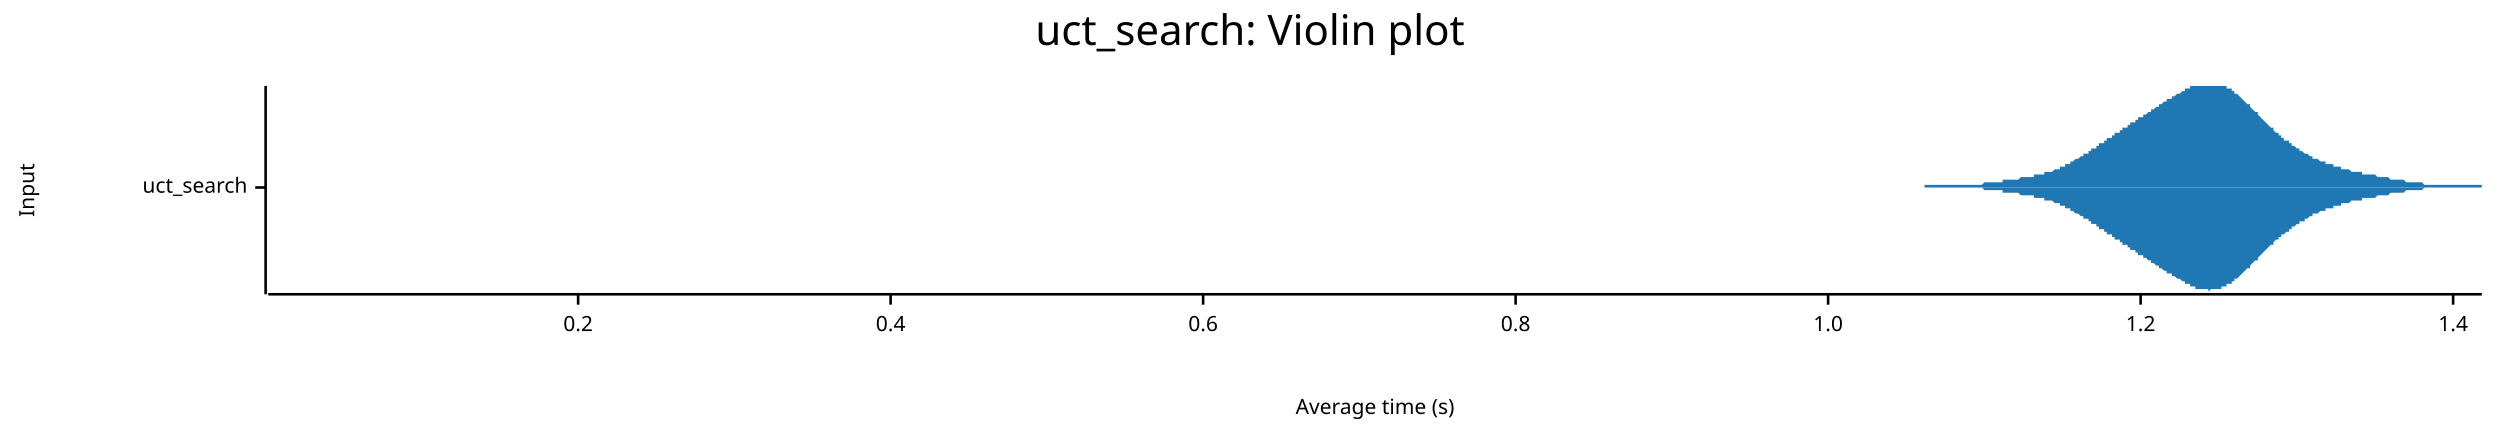
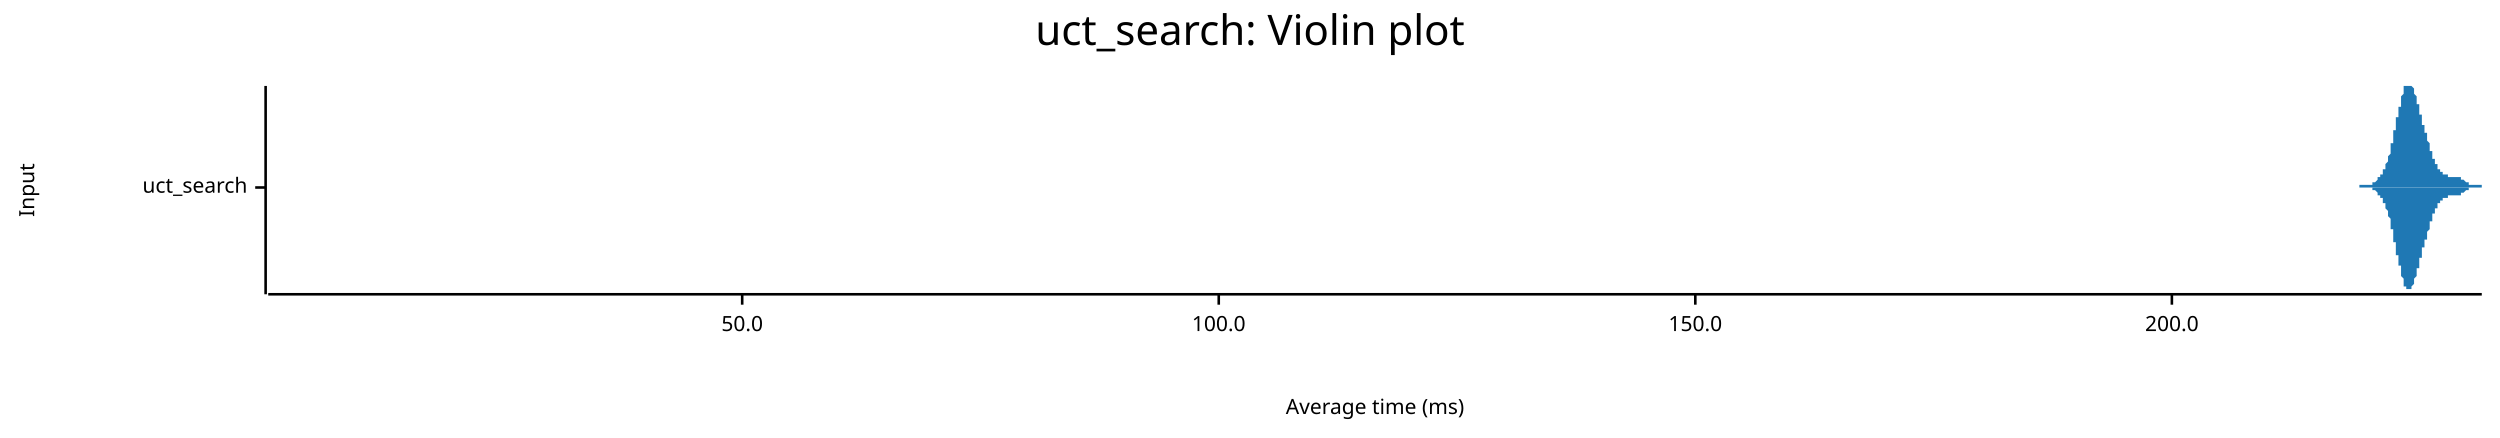
<svg xmlns="http://www.w3.org/2000/svg" width="960" height="168" viewBox="0 0 960 168">
  <text x="480" y="5" dy="0.76em" text-anchor="middle" font-family="sans-serif" font-size="16.129" opacity="1" fill="#000000">
uct_search: Violin plot
</text>
  <text x="7" y="73" dy="0.76em" text-anchor="middle" font-family="sans-serif" font-size="8.065" opacity="1" fill="#000000" transform="rotate(270, 7, 73)">
Input
</text>
  <text x="528" y="161" dy="-0.5ex" text-anchor="middle" font-family="sans-serif" font-size="8.065" opacity="1" fill="#000000">
- Average time (s)
+ Average time (ms)
</text>
  <polyline fill="none" opacity="1" stroke="#000000" stroke-width="1" points="102,33 102,113 " />
  <text x="95" y="72" dy="0.5ex" text-anchor="end" font-family="sans-serif" font-size="8.065" opacity="1" fill="#000000">
uct_search
</text>
  <polyline fill="none" opacity="1" stroke="#000000" stroke-width="1" points="98,72 102,72 " />
  <polyline fill="none" opacity="1" stroke="#000000" stroke-width="1" points="103,113 953,113 " />
-   <text x="222" y="121" dy="0.76em" text-anchor="middle" font-family="sans-serif" font-size="8.065" opacity="1" fill="#000000">
- 0.2
+   <text x="285" y="121" dy="0.76em" text-anchor="middle" font-family="sans-serif" font-size="8.065" opacity="1" fill="#000000">
+ 50.0
</text>
-   <polyline fill="none" opacity="1" stroke="#000000" stroke-width="1" points="222,113 222,117 " />
-   <text x="342" y="121" dy="0.76em" text-anchor="middle" font-family="sans-serif" font-size="8.065" opacity="1" fill="#000000">
- 0.4
+   <polyline fill="none" opacity="1" stroke="#000000" stroke-width="1" points="285,113 285,117 " />
+   <text x="468" y="121" dy="0.76em" text-anchor="middle" font-family="sans-serif" font-size="8.065" opacity="1" fill="#000000">
+ 100.0
</text>
-   <polyline fill="none" opacity="1" stroke="#000000" stroke-width="1" points="342,113 342,117 " />
-   <text x="462" y="121" dy="0.76em" text-anchor="middle" font-family="sans-serif" font-size="8.065" opacity="1" fill="#000000">
- 0.6
+   <polyline fill="none" opacity="1" stroke="#000000" stroke-width="1" points="468,113 468,117 " />
+   <text x="651" y="121" dy="0.76em" text-anchor="middle" font-family="sans-serif" font-size="8.065" opacity="1" fill="#000000">
+ 150.0
</text>
-   <polyline fill="none" opacity="1" stroke="#000000" stroke-width="1" points="462,113 462,117 " />
-   <text x="582" y="121" dy="0.76em" text-anchor="middle" font-family="sans-serif" font-size="8.065" opacity="1" fill="#000000">
- 0.8
+   <polyline fill="none" opacity="1" stroke="#000000" stroke-width="1" points="651,113 651,117 " />
+   <text x="834" y="121" dy="0.76em" text-anchor="middle" font-family="sans-serif" font-size="8.065" opacity="1" fill="#000000">
+ 200.0
</text>
-   <polyline fill="none" opacity="1" stroke="#000000" stroke-width="1" points="582,113 582,117 " />
-   <text x="702" y="121" dy="0.76em" text-anchor="middle" font-family="sans-serif" font-size="8.065" opacity="1" fill="#000000">
- 1.0
- </text>
-   <polyline fill="none" opacity="1" stroke="#000000" stroke-width="1" points="702,113 702,117 " />
-   <text x="822" y="121" dy="0.76em" text-anchor="middle" font-family="sans-serif" font-size="8.065" opacity="1" fill="#000000">
- 1.2
- </text>
-   <polyline fill="none" opacity="1" stroke="#000000" stroke-width="1" points="822,113 822,117 " />
-   <text x="942" y="121" dy="0.76em" text-anchor="middle" font-family="sans-serif" font-size="8.065" opacity="1" fill="#000000">
- 1.4
- </text>
-   <polyline fill="none" opacity="1" stroke="#000000" stroke-width="1" points="942,113 942,117 " />
-   <polygon opacity="1" fill="#1F78B4" points="739,71 740,71 740,71 740,71 741,71 741,71 742,71 742,71 743,71 743,71 743,71 744,71 744,71 745,71 745,71 746,71 746,71 746,71 747,71 747,71 748,71 748,71 749,71 749,71 749,71 750,71 750,71 751,71 751,71 752,71 752,71 752,71 753,71 753,71 754,71 754,71 755,71 755,71 755,71 756,71 756,71 757,71 757,71 758,71 758,71 758,71 759,71 759,71 760,71 760,71 761,71 761,71 761,71 762,70 762,70 763,70 763,70 764,70 764,70 764,70 765,70 765,70 766,70 766,70 767,70 767,70 767,70 768,70 768,70 769,70 769,69 770,69 770,69 770,69 771,69 771,69 772,69 772,69 773,69 773,69 773,69 774,69 774,69 775,69 775,69 776,68 776,68 776,68 777,68 777,68 778,68 778,68 779,68 779,68 779,68 780,68 780,68 781,68 781,67 782,67 782,67 782,67 783,67 783,67 784,67 784,67 785,67 785,67 785,66 786,66 786,66 787,66 787,66 788,66 788,66 788,66 789,65 789,65 790,65 790,65 790,65 791,65 791,64 792,64 792,64 793,64 793,64 793,63 794,63 794,63 795,63 795,62 796,62 796,62 796,62 797,61 797,61 798,61 798,61 799,60 799,60 799,60 800,60 800,59 801,59 801,59 802,59 802,58 802,58 803,58 803,57 804,57 804,57 805,57 805,56 805,56 806,56 806,55 807,55 807,55 808,55 808,54 808,54 809,54 809,53 810,53 810,53 811,53 811,52 811,52 812,52 812,51 813,51 813,51 814,51 814,50 814,50 815,50 815,49 816,49 816,49 817,49 817,48 817,48 818,48 818,47 819,47 819,47 820,47 820,46 820,46 821,46 821,45 822,45 822,45 823,45 823,44 823,44 824,44 824,44 825,43 825,43 826,43 826,42 826,42 827,42 827,42 828,41 828,41 829,41 829,41 829,40 830,40 830,40 831,39 831,39 832,39 832,39 832,38 833,38 833,38 834,38 834,37 835,37 835,37 835,37 836,36 836,36 837,36 837,36 838,35 838,35 838,35 839,35 839,34 840,34 840,34 841,34 841,33 841,33 842,33 842,33 843,33 843,33 843,33 844,33 844,33 845,33 845,33 846,33 846,33 846,33 847,33 847,33 848,33 848,33 849,33 849,33 849,33 850,33 850,33 851,33 851,33 852,33 852,33 852,33 853,33 853,33 854,33 854,33 855,33 855,33 855,34 856,34 856,34 857,34 857,35 858,35 858,35 858,36 859,36 859,36 860,37 860,37 861,38 861,38 861,38 862,39 862,39 863,40 863,40 864,40 864,41 864,41 865,42 865,42 866,43 866,43 867,43 867,44 867,44 868,45 868,45 869,46 869,46 870,47 870,47 870,47 871,48 871,48 872,49 872,49 873,49 873,50 873,50 874,51 874,51 875,51 875,52 876,52 876,52 876,53 877,53 877,54 878,54 878,54 879,54 879,55 879,55 880,55 880,56 881,56 881,56 882,57 882,57 882,57 883,57 883,58 884,58 884,58 885,59 885,59 885,59 886,59 886,59 887,60 887,60 888,60 888,60 888,61 889,61 889,61 890,61 890,61 891,62 891,62 891,62 892,62 892,62 893,62 893,63 894,63 894,63 894,63 895,63 895,63 896,63 896,64 897,64 897,64 897,64 898,64 898,64 899,64 899,65 899,65 900,65 900,65 901,65 901,65 902,65 902,65 902,65 903,66 903,66 904,66 904,66 905,66 905,66 905,66 906,66 906,66 907,66 907,67 908,67 908,67 908,67 909,67 909,67 910,67 910,67 911,67 911,67 911,67 912,67 912,67 913,68 913,68 914,68 914,68 914,68 915,68 915,68 916,68 916,68 917,68 917,68 917,68 918,69 918,69 919,69 919,69 920,69 920,69 920,69 921,69 921,69 922,69 922,69 923,69 923,69 923,69 924,70 924,70 925,70 925,70 926,70 926,70 926,70 927,70 927,70 928,70 928,70 929,70 929,70 929,70 930,70 930,70 931,71 931,71 932,71 932,71 932,71 933,71 933,71 934,71 934,71 935,71 935,71 935,71 936,71 936,71 937,71 937,71 938,71 938,71 938,71 939,71 939,71 940,71 940,71 941,71 941,71 941,71 942,71 942,71 943,71 943,71 944,71 944,71 944,71 945,71 945,71 946,71 946,71 947,71 947,71 947,71 948,71 948,71 949,71 949,71 950,71 950,71 950,71 951,71 951,71 952,71 952,71 953,71 953,72 739,72 " />
-   <polygon opacity="1" fill="#1F78B4" points="739,72 740,72 740,72 740,72 741,72 741,72 742,72 742,72 743,72 743,72 743,72 744,72 744,72 745,72 745,72 746,72 746,72 746,72 747,72 747,72 748,72 748,72 749,72 749,72 749,72 750,72 750,72 751,72 751,72 752,72 752,72 752,72 753,72 753,72 754,72 754,72 755,72 755,72 755,72 756,72 756,72 757,72 757,72 758,72 758,72 758,72 759,72 759,72 760,72 760,72 761,72 761,72 761,72 762,73 762,73 763,73 763,73 764,73 764,73 764,73 765,73 765,73 766,73 766,73 767,73 767,73 767,73 768,73 768,73 769,73 769,74 770,74 770,74 770,74 771,74 771,74 772,74 772,74 773,74 773,74 773,74 774,74 774,74 775,74 775,74 776,75 776,75 776,75 777,75 777,75 778,75 778,75 779,75 779,75 779,75 780,75 780,75 781,75 781,76 782,76 782,76 782,76 783,76 783,76 784,76 784,76 785,76 785,76 785,77 786,77 786,77 787,77 787,77 788,77 788,77 788,77 789,78 789,78 790,78 790,78 790,78 791,78 791,79 792,79 792,79 793,79 793,79 793,80 794,80 794,80 795,80 795,81 796,81 796,81 796,81 797,82 797,82 798,82 798,82 799,83 799,83 799,83 800,83 800,84 801,84 801,84 802,84 802,85 802,85 803,85 803,86 804,86 804,86 805,86 805,87 805,87 806,87 806,88 807,88 807,88 808,88 808,89 808,89 809,89 809,90 810,90 810,90 811,90 811,91 811,91 812,91 812,92 813,92 813,92 814,92 814,93 814,93 815,93 815,94 816,94 816,94 817,94 817,95 817,95 818,95 818,96 819,96 819,96 820,96 820,97 820,97 821,97 821,98 822,98 822,98 823,98 823,99 823,99 824,99 824,99 825,100 825,100 826,100 826,101 826,101 827,101 827,101 828,102 828,102 829,102 829,102 829,103 830,103 830,103 831,104 831,104 832,104 832,104 832,105 833,105 833,105 834,105 834,106 835,106 835,106 835,106 836,107 836,107 837,107 837,107 838,108 838,108 838,108 839,108 839,109 840,109 840,109 841,109 841,110 841,110 842,110 842,110 843,110 843,110 843,111 844,111 844,111 845,111 845,111 846,111 846,111 846,111 847,111 847,111 848,111 848,112 849,111 849,111 849,111 850,111 850,111 851,111 851,111 852,111 852,111 852,111 853,111 853,110 854,110 854,110 855,110 855,110 855,109 856,109 856,109 857,109 857,108 858,108 858,108 858,107 859,107 859,107 860,106 860,106 861,105 861,105 861,105 862,104 862,104 863,103 863,103 864,103 864,102 864,102 865,101 865,101 866,100 866,100 867,100 867,99 867,99 868,98 868,98 869,97 869,97 870,96 870,96 870,96 871,95 871,95 872,94 872,94 873,94 873,93 873,93 874,92 874,92 875,92 875,91 876,91 876,91 876,90 877,90 877,90 878,89 878,89 879,89 879,88 879,88 880,88 880,87 881,87 881,87 882,86 882,86 882,86 883,86 883,85 884,85 884,85 885,85 885,84 885,84 886,84 886,84 887,83 887,83 888,83 888,83 888,82 889,82 889,82 890,82 890,82 891,81 891,81 891,81 892,81 892,81 893,81 893,80 894,80 894,80 894,80 895,80 895,80 896,80 896,79 897,79 897,79 897,79 898,79 898,79 899,79 899,78 899,78 900,78 900,78 901,78 901,78 902,78 902,78 902,78 903,77 903,77 904,77 904,77 905,77 905,77 905,77 906,77 906,77 907,77 907,76 908,76 908,76 908,76 909,76 909,76 910,76 910,76 911,76 911,76 911,76 912,76 912,76 913,75 913,75 914,75 914,75 914,75 915,75 915,75 916,75 916,75 917,75 917,75 917,75 918,74 918,74 919,74 919,74 920,74 920,74 920,74 921,74 921,74 922,74 922,74 923,74 923,74 923,74 924,73 924,73 925,73 925,73 926,73 926,73 926,73 927,73 927,73 928,73 928,73 929,73 929,73 929,73 930,73 930,73 931,72 931,72 932,72 932,72 932,72 933,72 933,72 934,72 934,72 935,72 935,72 935,72 936,72 936,72 937,72 937,72 938,72 938,72 938,72 939,72 939,72 940,72 940,72 941,72 941,72 941,72 942,72 942,72 943,72 943,72 944,72 944,72 944,72 945,72 945,72 946,72 946,72 947,72 947,72 947,72 948,72 948,72 949,72 949,72 950,72 950,72 950,72 951,72 951,72 952,72 952,72 953,72 953,72 739,72 " />
+   <polyline fill="none" opacity="1" stroke="#000000" stroke-width="1" points="834,113 834,117 " />
+   <polygon opacity="1" fill="#1F78B4" points="906,71 906,71 906,71 906,71 906,71 906,71 906,71 907,71 907,71 907,71 907,71 907,71 907,71 907,71 907,71 907,71 907,71 908,71 908,71 908,71 908,71 908,71 908,71 908,71 908,71 908,71 908,71 908,71 909,71 909,71 909,71 909,71 909,71 909,71 909,71 909,71 909,71 909,71 909,71 910,71 910,71 910,71 910,71 910,71 910,71 910,71 910,71 910,71 910,71 911,71 911,71 911,71 911,71 911,71 911,71 911,71 911,70 911,70 911,70 911,70 912,70 912,70 912,70 912,70 912,70 912,70 912,70 912,70 912,70 912,70 912,70 913,69 913,69 913,69 913,69 913,69 913,69 913,69 913,69 913,69 913,69 913,68 914,68 914,68 914,68 914,68 914,68 914,68 914,68 914,67 914,67 914,67 915,67 915,67 915,67 915,67 915,66 915,66 915,66 915,66 915,66 915,65 915,65 916,65 916,65 916,65 916,64 916,64 916,64 916,64 916,63 916,63 916,63 916,63 917,62 917,62 917,62 917,61 917,61 917,61 917,61 917,60 917,60 917,60 918,59 918,59 918,58 918,58 918,58 918,57 918,57 918,57 918,56 918,56 918,55 919,55 919,54 919,54 919,54 919,53 919,53 919,52 919,52 919,51 919,51 919,50 920,50 920,50 920,49 920,49 920,48 920,48 920,47 920,47 920,46 920,46 920,45 921,45 921,44 921,44 921,44 921,43 921,43 921,42 921,42 921,41 921,41 922,41 922,40 922,40 922,39 922,39 922,39 922,38 922,38 922,37 922,37 922,37 923,36 923,36 923,36 923,35 923,35 923,35 923,35 923,34 923,34 923,34 923,33 924,33 924,33 924,33 924,33 924,33 924,33 924,33 924,33 924,33 924,33 925,33 925,33 925,33 925,33 925,33 925,33 925,33 925,33 925,33 925,33 925,33 926,33 926,33 926,33 926,33 926,33 926,33 926,33 926,33 926,33 926,33 926,33 927,34 927,34 927,34 927,34 927,35 927,35 927,35 927,36 927,36 927,36 927,36 928,37 928,37 928,37 928,38 928,38 928,39 928,39 928,39 928,40 928,40 929,40 929,41 929,41 929,41 929,42 929,42 929,42 929,43 929,43 929,43 929,44 930,44 930,44 930,45 930,45 930,46 930,46 930,46 930,47 930,47 930,47 930,48 931,48 931,48 931,49 931,49 931,49 931,50 931,50 931,50 931,51 931,51 932,51 932,52 932,52 932,52 932,52 932,53 932,53 932,53 932,54 932,54 932,54 933,55 933,55 933,55 933,56 933,56 933,56 933,57 933,57 933,57 933,57 933,58 934,58 934,58 934,59 934,59 934,59 934,59 934,60 934,60 934,60 934,61 934,61 935,61 935,61 935,62 935,62 935,62 935,62 935,62 935,63 935,63 935,63 936,63 936,63 936,64 936,64 936,64 936,64 936,64 936,64 936,65 936,65 936,65 937,65 937,65 937,65 937,65 937,65 937,66 937,66 937,66 937,66 937,66 937,66 938,66 938,66 938,66 938,66 938,66 938,67 938,67 938,67 938,67 938,67 939,67 939,67 939,67 939,67 939,67 939,67 939,67 939,67 939,67 939,67 939,67 940,67 940,67 940,67 940,68 940,68 940,68 940,68 940,68 940,68 940,68 940,68 941,68 941,68 941,68 941,68 941,68 941,68 941,68 941,68 941,68 941,68 941,68 942,68 942,68 942,68 942,68 942,68 942,68 942,68 942,68 942,68 942,68 943,68 943,68 943,68 943,68 943,68 943,68 943,68 943,68 943,68 943,68 943,68 944,68 944,68 944,68 944,68 944,68 944,68 944,68 944,68 944,68 944,68 944,68 945,68 945,68 945,68 945,68 945,68 945,68 945,69 945,69 945,69 945,69 946,69 946,69 946,69 946,69 946,69 946,69 946,69 946,69 946,69 946,69 946,69 947,70 947,70 947,70 947,70 947,70 947,70 947,70 947,70 947,70 947,70 947,70 948,70 948,70 948,70 948,70 948,70 948,71 948,71 948,71 948,71 948,71 948,71 949,71 949,71 949,71 949,71 949,71 949,71 949,71 949,71 949,71 949,71 950,71 950,71 950,71 950,71 950,71 950,71 950,71 950,71 950,71 950,71 950,71 951,71 951,71 951,71 951,71 951,71 951,71 951,71 951,71 951,71 951,71 951,71 952,71 952,71 952,71 952,71 952,71 952,71 952,71 952,71 952,71 952,71 953,71 953,72 906,72 " />
+   <polygon opacity="1" fill="#1F78B4" points="906,72 906,72 906,72 906,72 906,72 906,72 906,72 907,72 907,72 907,72 907,72 907,72 907,72 907,72 907,72 907,72 907,72 908,72 908,72 908,72 908,72 908,72 908,72 908,72 908,72 908,72 908,72 908,72 909,72 909,72 909,72 909,72 909,72 909,72 909,72 909,72 909,72 909,72 909,72 910,72 910,72 910,72 910,72 910,72 910,72 910,72 910,72 910,72 910,72 911,72 911,72 911,72 911,72 911,72 911,72 911,72 911,73 911,73 911,73 911,73 912,73 912,73 912,73 912,73 912,73 912,73 912,73 912,73 912,73 912,73 912,73 913,74 913,74 913,74 913,74 913,74 913,74 913,74 913,74 913,74 913,74 913,75 914,75 914,75 914,75 914,75 914,75 914,75 914,75 914,76 914,76 914,76 915,76 915,76 915,76 915,76 915,77 915,77 915,77 915,77 915,77 915,78 915,78 916,78 916,78 916,78 916,79 916,79 916,79 916,79 916,80 916,80 916,80 916,80 917,81 917,81 917,81 917,82 917,82 917,82 917,82 917,83 917,83 917,83 918,84 918,84 918,85 918,85 918,85 918,86 918,86 918,86 918,87 918,87 918,88 919,88 919,89 919,89 919,89 919,90 919,90 919,91 919,91 919,92 919,92 919,93 920,93 920,93 920,94 920,94 920,95 920,95 920,96 920,96 920,97 920,97 920,98 921,98 921,99 921,99 921,99 921,100 921,100 921,101 921,101 921,102 921,102 922,102 922,103 922,103 922,104 922,104 922,104 922,105 922,105 922,106 922,106 922,106 923,107 923,107 923,107 923,108 923,108 923,108 923,108 923,109 923,109 923,109 923,110 924,110 924,110 924,110 924,110 924,111 924,111 924,111 924,111 924,111 924,111 925,111 925,111 925,111 925,111 925,111 925,112 925,111 925,111 925,111 925,111 925,111 926,111 926,111 926,111 926,111 926,111 926,111 926,110 926,110 926,110 926,110 926,110 927,109 927,109 927,109 927,109 927,108 927,108 927,108 927,107 927,107 927,107 927,107 928,106 928,106 928,106 928,105 928,105 928,104 928,104 928,104 928,103 928,103 929,103 929,102 929,102 929,102 929,101 929,101 929,101 929,100 929,100 929,100 929,99 930,99 930,99 930,98 930,98 930,97 930,97 930,97 930,96 930,96 930,96 930,95 931,95 931,95 931,94 931,94 931,94 931,93 931,93 931,93 931,92 931,92 932,92 932,91 932,91 932,91 932,91 932,90 932,90 932,90 932,89 932,89 932,89 933,88 933,88 933,88 933,87 933,87 933,87 933,86 933,86 933,86 933,86 933,85 934,85 934,85 934,84 934,84 934,84 934,84 934,83 934,83 934,83 934,82 934,82 935,82 935,82 935,82 935,81 935,81 935,81 935,81 935,80 935,80 935,80 936,80 936,80 936,79 936,79 936,79 936,79 936,79 936,79 936,78 936,78 936,78 937,78 937,78 937,78 937,78 937,78 937,77 937,77 937,77 937,77 937,77 937,77 938,77 938,77 938,77 938,77 938,77 938,76 938,76 938,76 938,76 938,76 939,76 939,76 939,76 939,76 939,76 939,76 939,76 939,76 939,76 939,76 939,76 940,76 940,76 940,76 940,75 940,75 940,75 940,75 940,75 940,75 940,75 940,75 941,75 941,75 941,75 941,75 941,75 941,75 941,75 941,75 941,75 941,75 941,75 942,75 942,75 942,75 942,75 942,75 942,75 942,75 942,75 942,75 942,75 943,75 943,75 943,75 943,75 943,75 943,75 943,75 943,75 943,75 943,75 943,75 944,75 944,75 944,75 944,75 944,75 944,75 944,75 944,75 944,75 944,75 944,75 945,75 945,75 945,75 945,75 945,75 945,75 945,74 945,74 945,74 945,74 946,74 946,74 946,74 946,74 946,74 946,74 946,74 946,74 946,74 946,74 946,74 947,73 947,73 947,73 947,73 947,73 947,73 947,73 947,73 947,73 947,73 947,73 948,73 948,73 948,73 948,73 948,73 948,72 948,72 948,72 948,72 948,72 948,72 949,72 949,72 949,72 949,72 949,72 949,72 949,72 949,72 949,72 949,72 950,72 950,72 950,72 950,72 950,72 950,72 950,72 950,72 950,72 950,72 950,72 951,72 951,72 951,72 951,72 951,72 951,72 951,72 951,72 951,72 951,72 951,72 952,72 952,72 952,72 952,72 952,72 952,72 952,72 952,72 952,72 952,72 953,72 953,72 906,72 " />
</svg>
